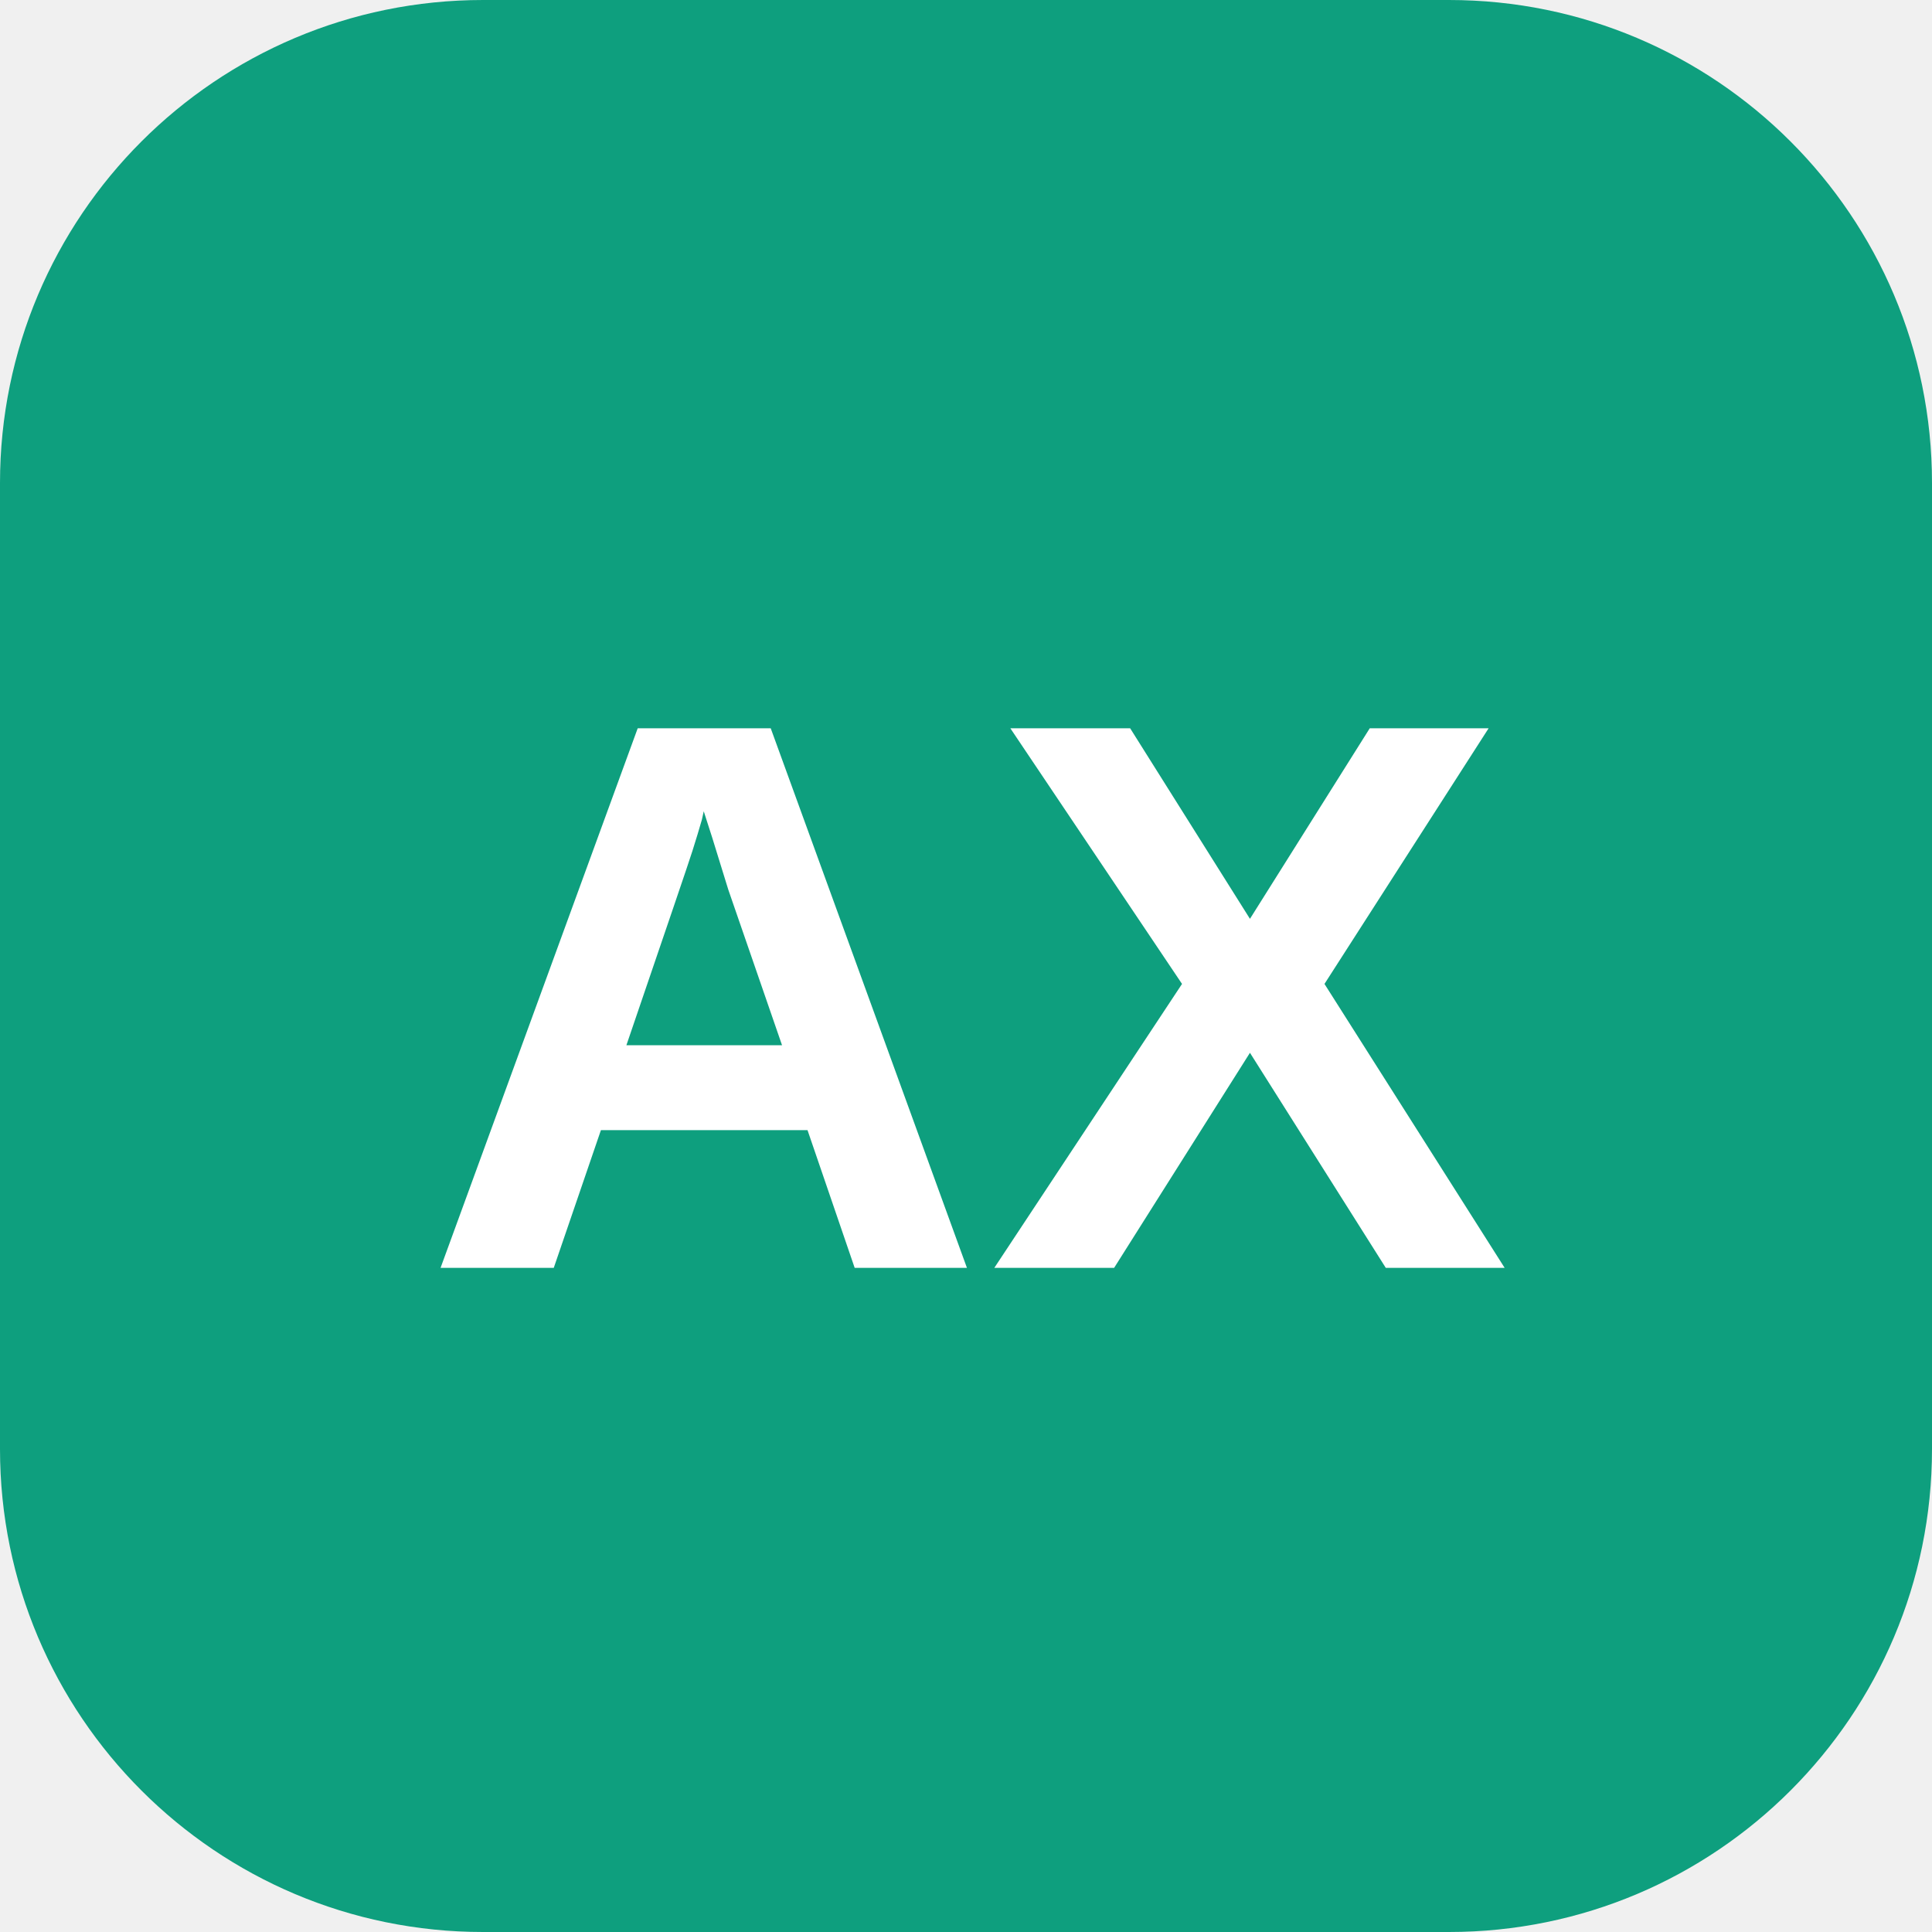
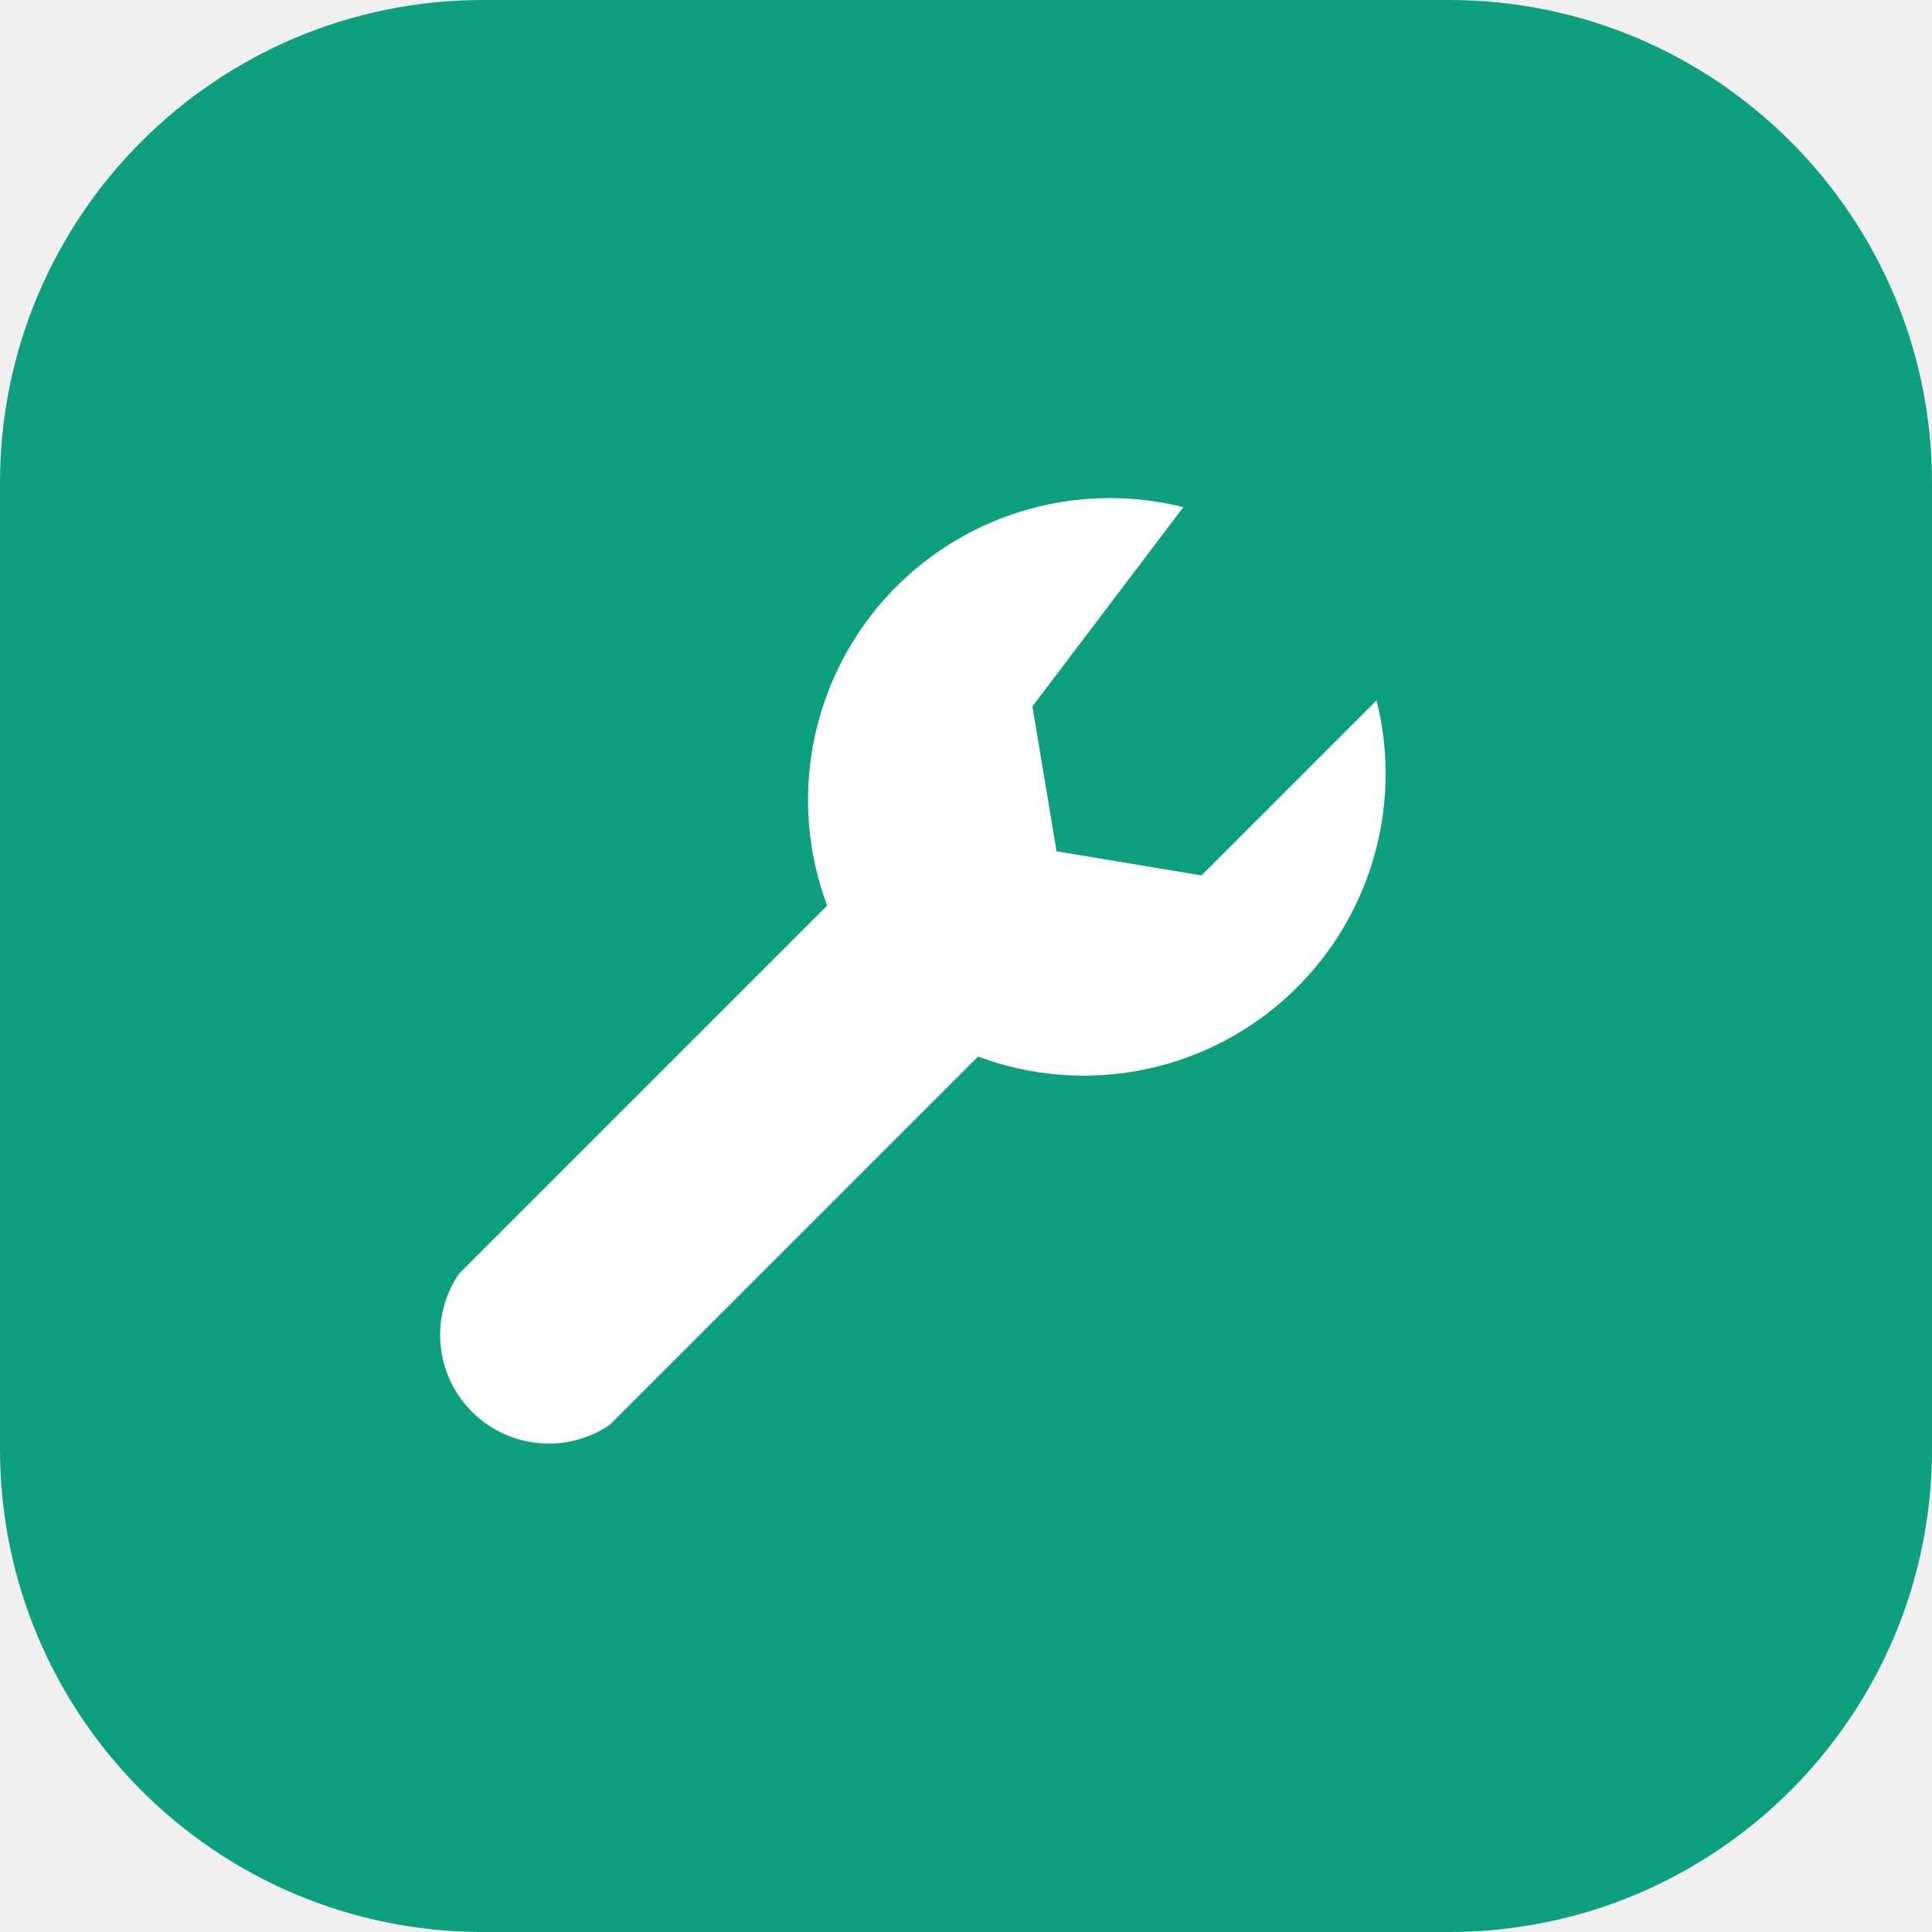
<svg xmlns="http://www.w3.org/2000/svg" viewBox="0 0 32 32">
  <rect width="32" height="32" rx="8" fill="#0E9F7E" />
-   <text x="16" y="21" text-anchor="middle" font-family="Arial,sans-serif" font-weight="900" font-size="13" fill="#fff">AX</text>
+   <path d="M19.6 8.4a5 5 0 0 0-5.9 6.6l-6.1 6.1a1.8 1.8 0 0 0 2.5 2.5l6.1-6.1a5 5 0 0 0 6.6-5.9l-2.9 2.9-2.4-.4-.4-2.4z" fill="#fff" />
</svg>
